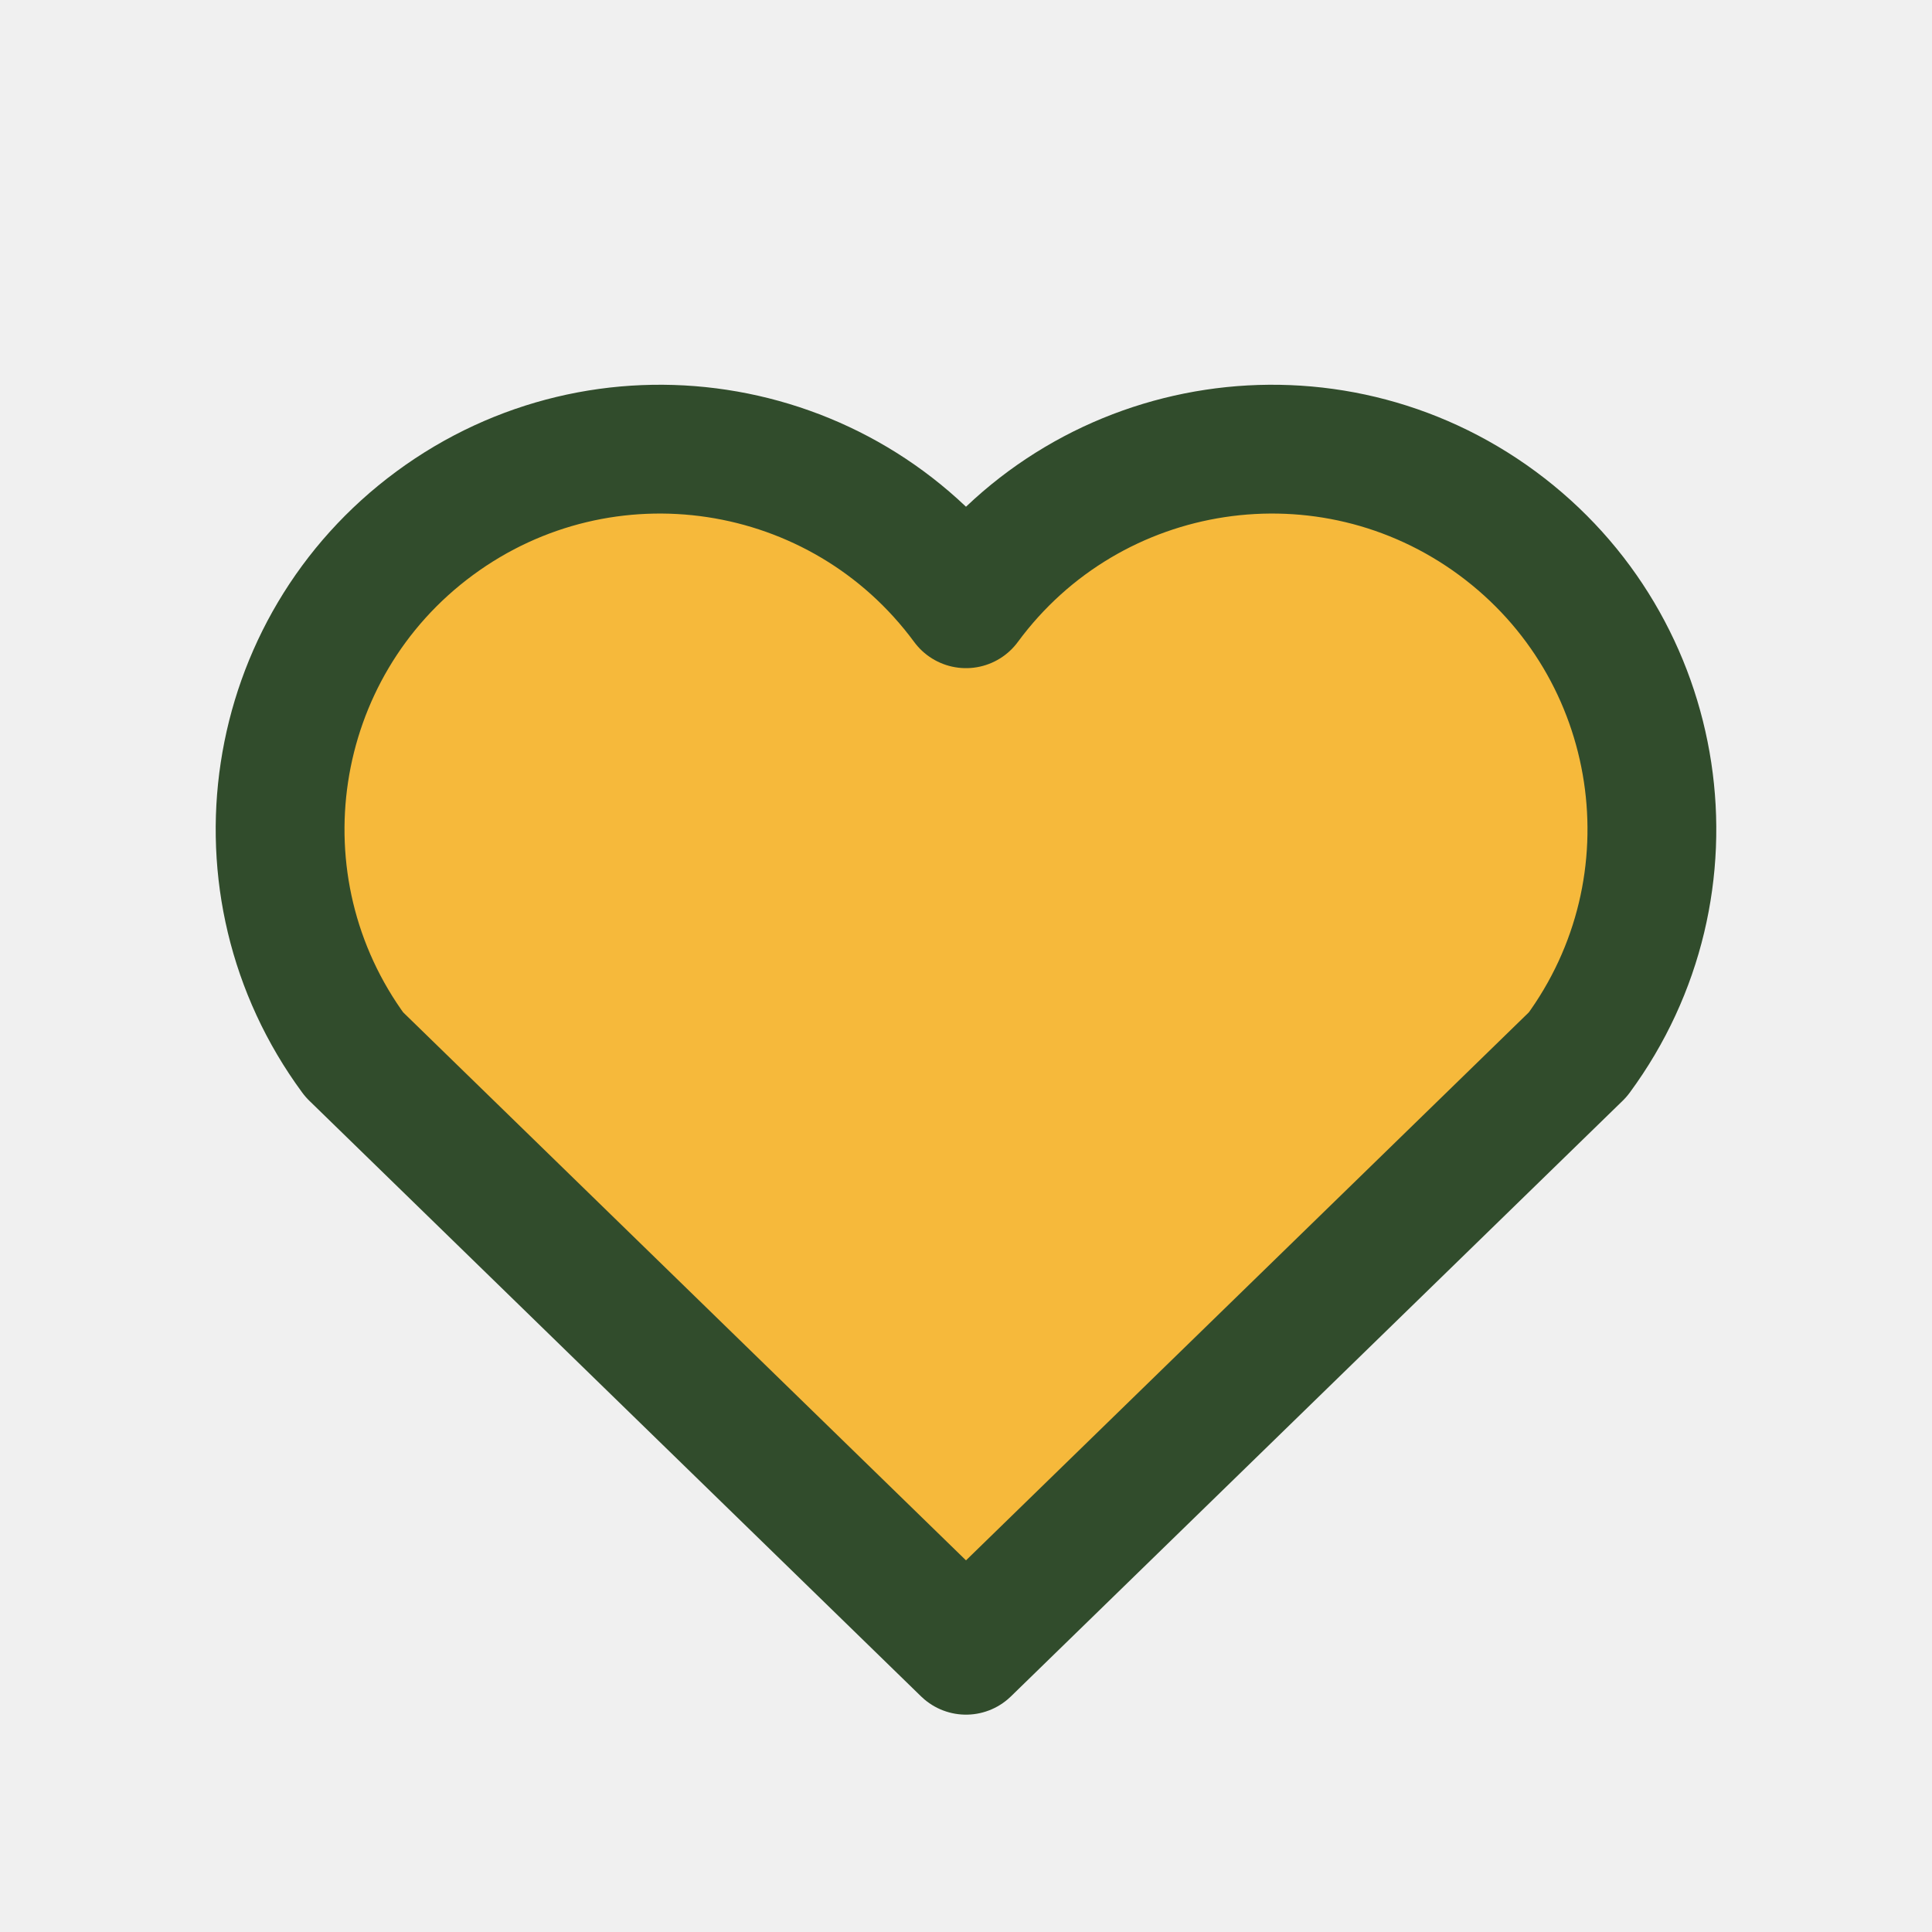
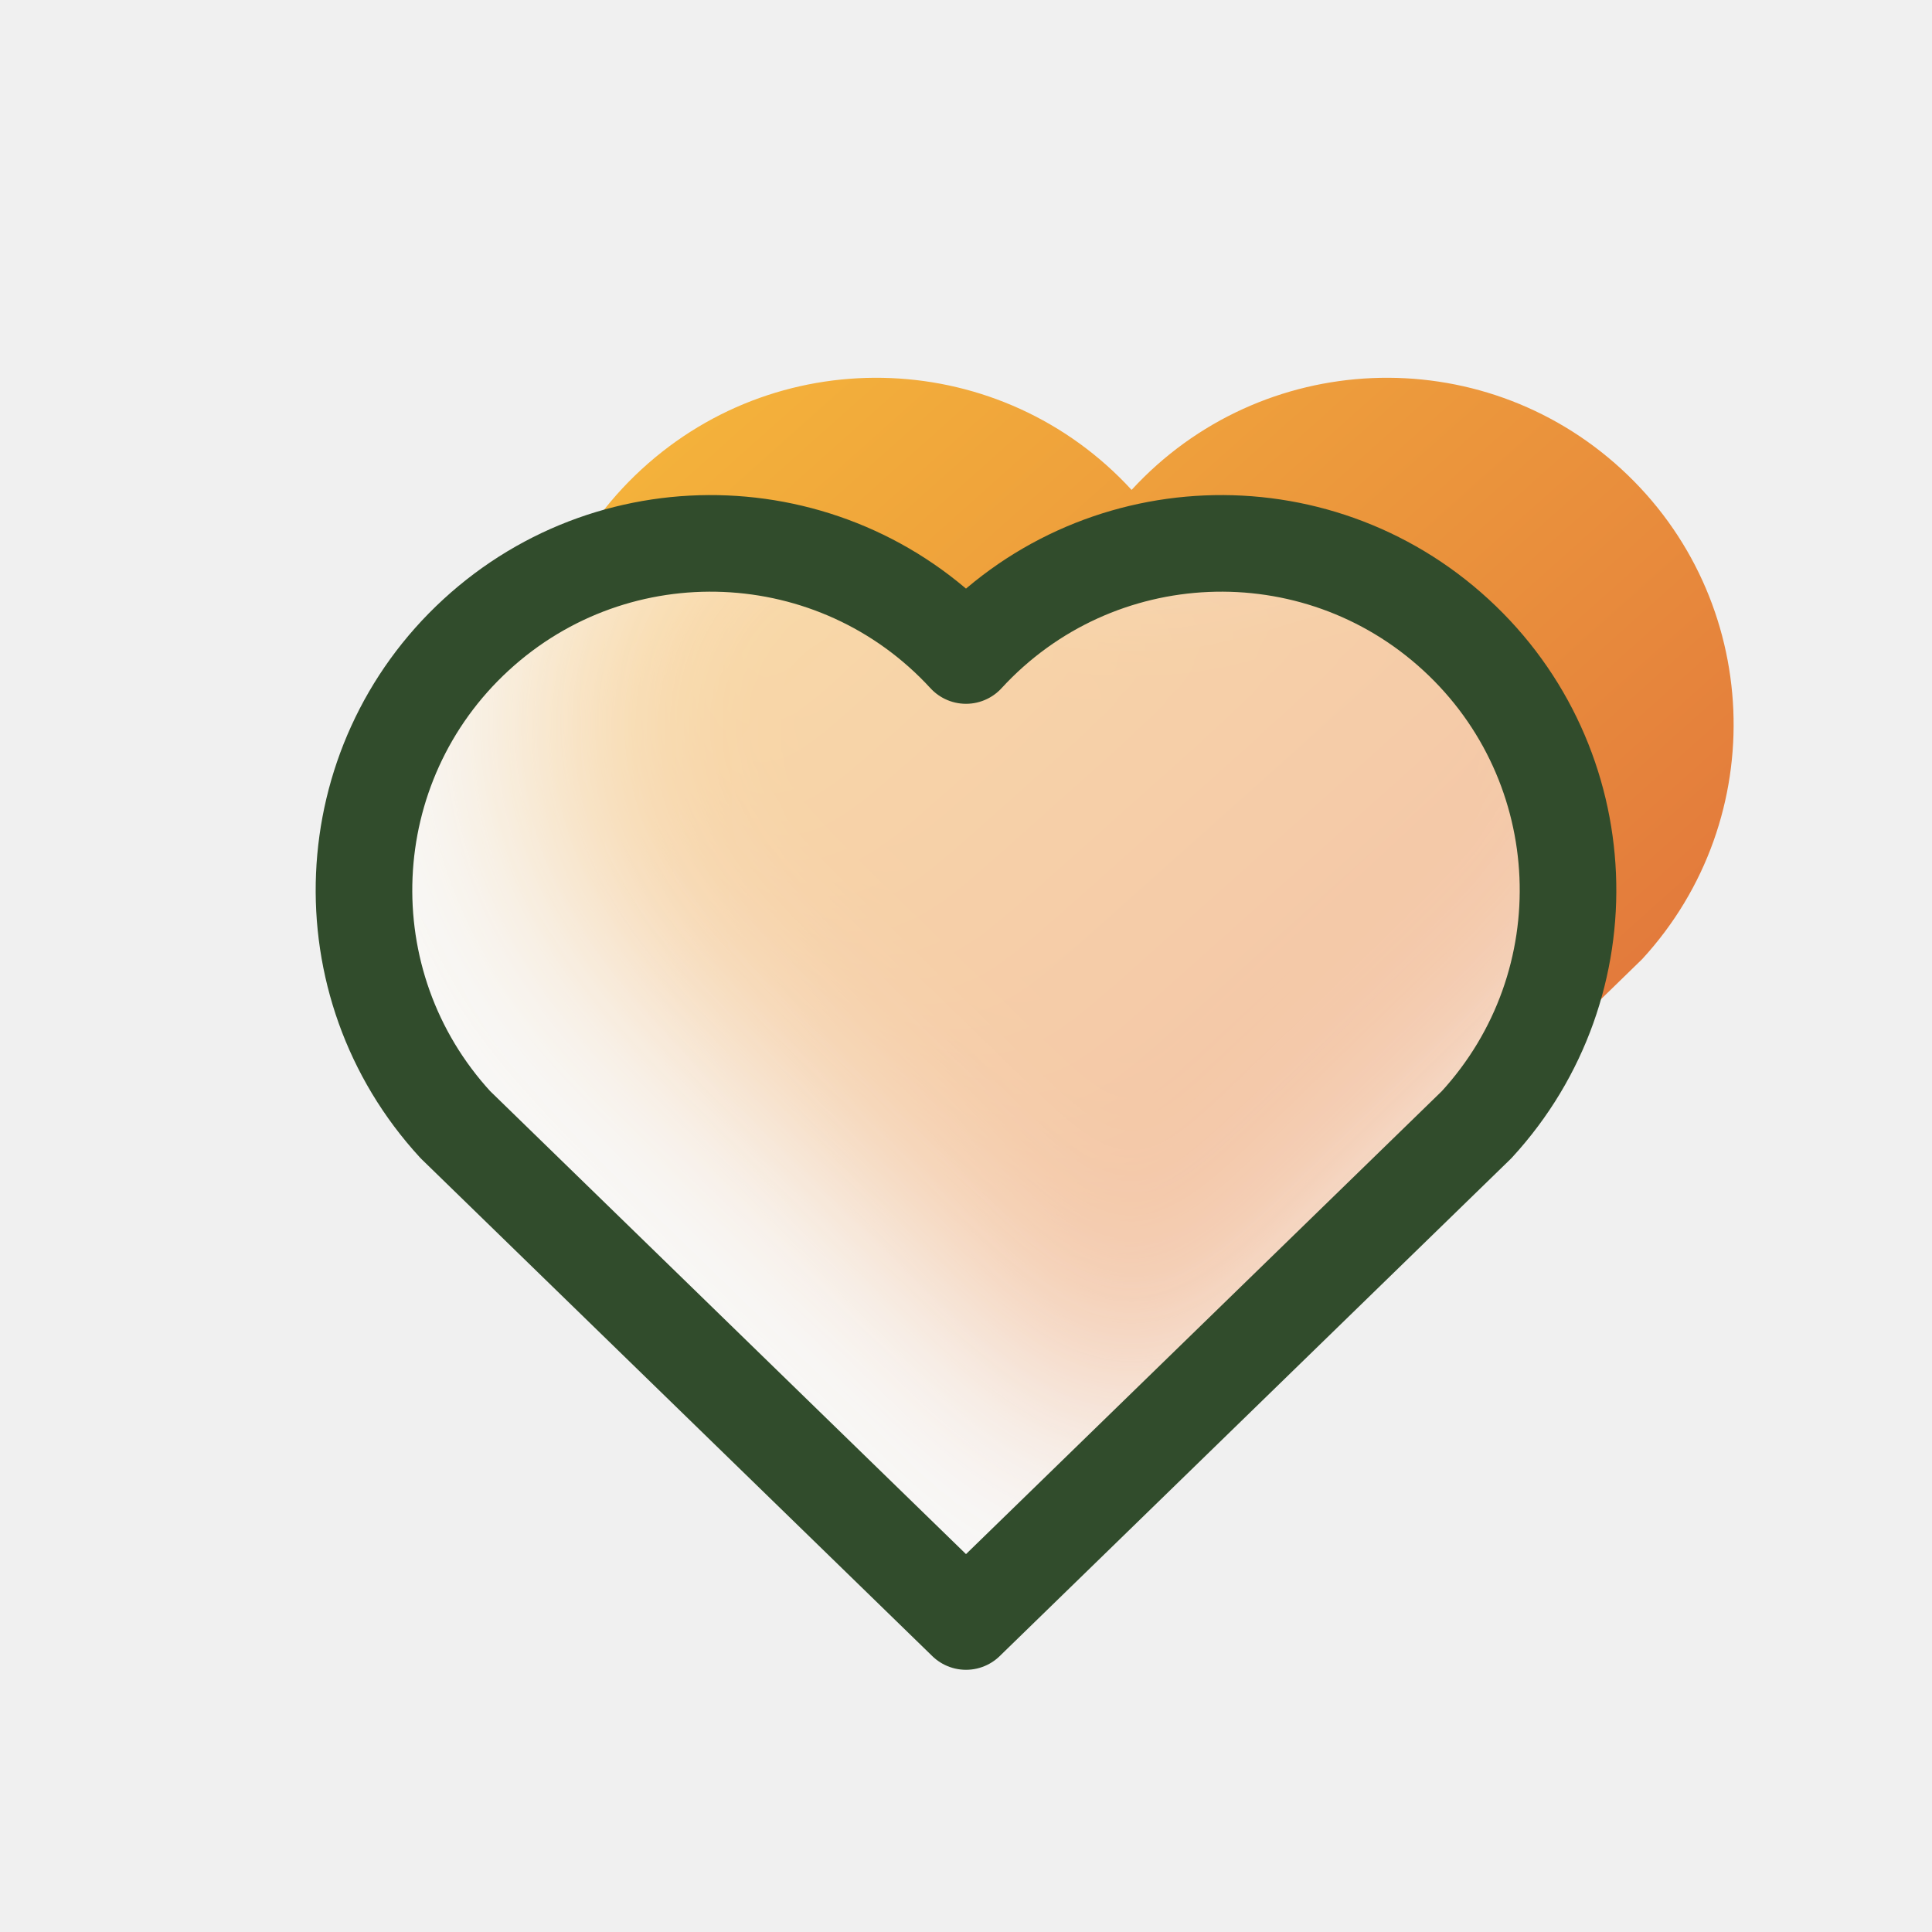
- <svg xmlns="http://www.w3.org/2000/svg" viewBox="0 0 24 24" width="24" height="24">
-   <g fill="#F6B93B">
-     <path d="M12 20.5l-7.6-7.4a4.6 4.6 0 0 1 7.6-5.6 4.6 4.6 0 0 1 7.6 5.6z" />
+ <svg xmlns="http://www.w3.org/2000/svg" viewBox="-2 -3 28 28" width="56" height="56">
+   <defs>
+     <linearGradient id="sg64g" x1="0" y1="0" x2="1" y2="1">
+       <stop offset="0" stop-color="#F6B93B" />
+       <stop offset="1" stop-color="#DC643D" />
+     </linearGradient>
+     <linearGradient id="sg64h" x1="0" y1="0" x2="1" y2="1">
+       <stop offset="0" stop-color="#fff" />
+       <stop offset=".5" stop-color="#fff" stop-opacity=".12" />
+       <stop offset="1" stop-color="#fff" stop-opacity=".7" />
+     </linearGradient>
+     <clipPath id="sg64c">
+       <path d="M12 20.5 L4.6 13.3 A4.6 4.6 0 0 1 12 6.5 A4.6 4.6 0 0 1 19.4 13.3 Z" />
+     </clipPath>
+     <mask id="sg64m">
+       <rect x="-4" y="-4" width="32" height="32" fill="#fff" />
+       <g fill="#000">
+         <path d="M12 20.5 L4.6 13.3 A4.6 4.6 0 0 1 12 6.5 A4.6 4.6 0 0 1 19.4 13.3 Z" />
+       </g>
+     </mask>
+     <filter id="sg64b" x="-50%" y="-50%" width="200%" height="200%">
+       <feGaussianBlur stdDeviation="1.5" />
+     </filter>
+   </defs>
+   <g mask="url(#sg64m)" fill="url(#sg64g)">
+     <g transform="translate(2.4 -2.4)">
+       <path d="M12 20.5 L4.6 13.3 A4.6 4.6 0 0 1 12 6.5 A4.6 4.6 0 0 1 19.4 13.3 Z" />
+     </g>
  </g>
-   <g fill="none" stroke="#314C2C" stroke-width="1.6" stroke-linecap="round" stroke-linejoin="round">
-     <path d="M12 20.5l-7.6-7.4a4.6 4.6 0 0 1 7.6-5.6 4.6 4.6 0 0 1 7.6 5.6z" />
+   <g clip-path="url(#sg64c)">
+     <g fill="url(#sg64g)" filter="url(#sg64b)">
+       <g transform="translate(2.4 -2.4)">
+         <path d="M12 20.5 L4.6 13.3 A4.6 4.6 0 0 1 12 6.5 A4.6 4.6 0 0 1 19.4 13.3 Z" />
+       </g>
+     </g>
+     <rect x="-4" y="-4" width="32" height="32" fill="#fff" fill-opacity="0.55" />
+   </g>
+   <g fill="none" stroke="url(#sg64h)" stroke-width=".6">
+     <path d="M12 20.5 L4.6 13.3 A4.6 4.6 0 0 1 12 6.5 A4.6 4.6 0 0 1 19.4 13.3 Z" />
+   </g>
+   <g fill="none" stroke="#314C2C" stroke-width="1.4" stroke-linecap="round" stroke-linejoin="round">
+     <path d="M12 20.5 L4.6 13.3 A4.6 4.6 0 0 1 12 6.5 A4.6 4.6 0 0 1 19.4 13.3 Z" />
  </g>
</svg>
